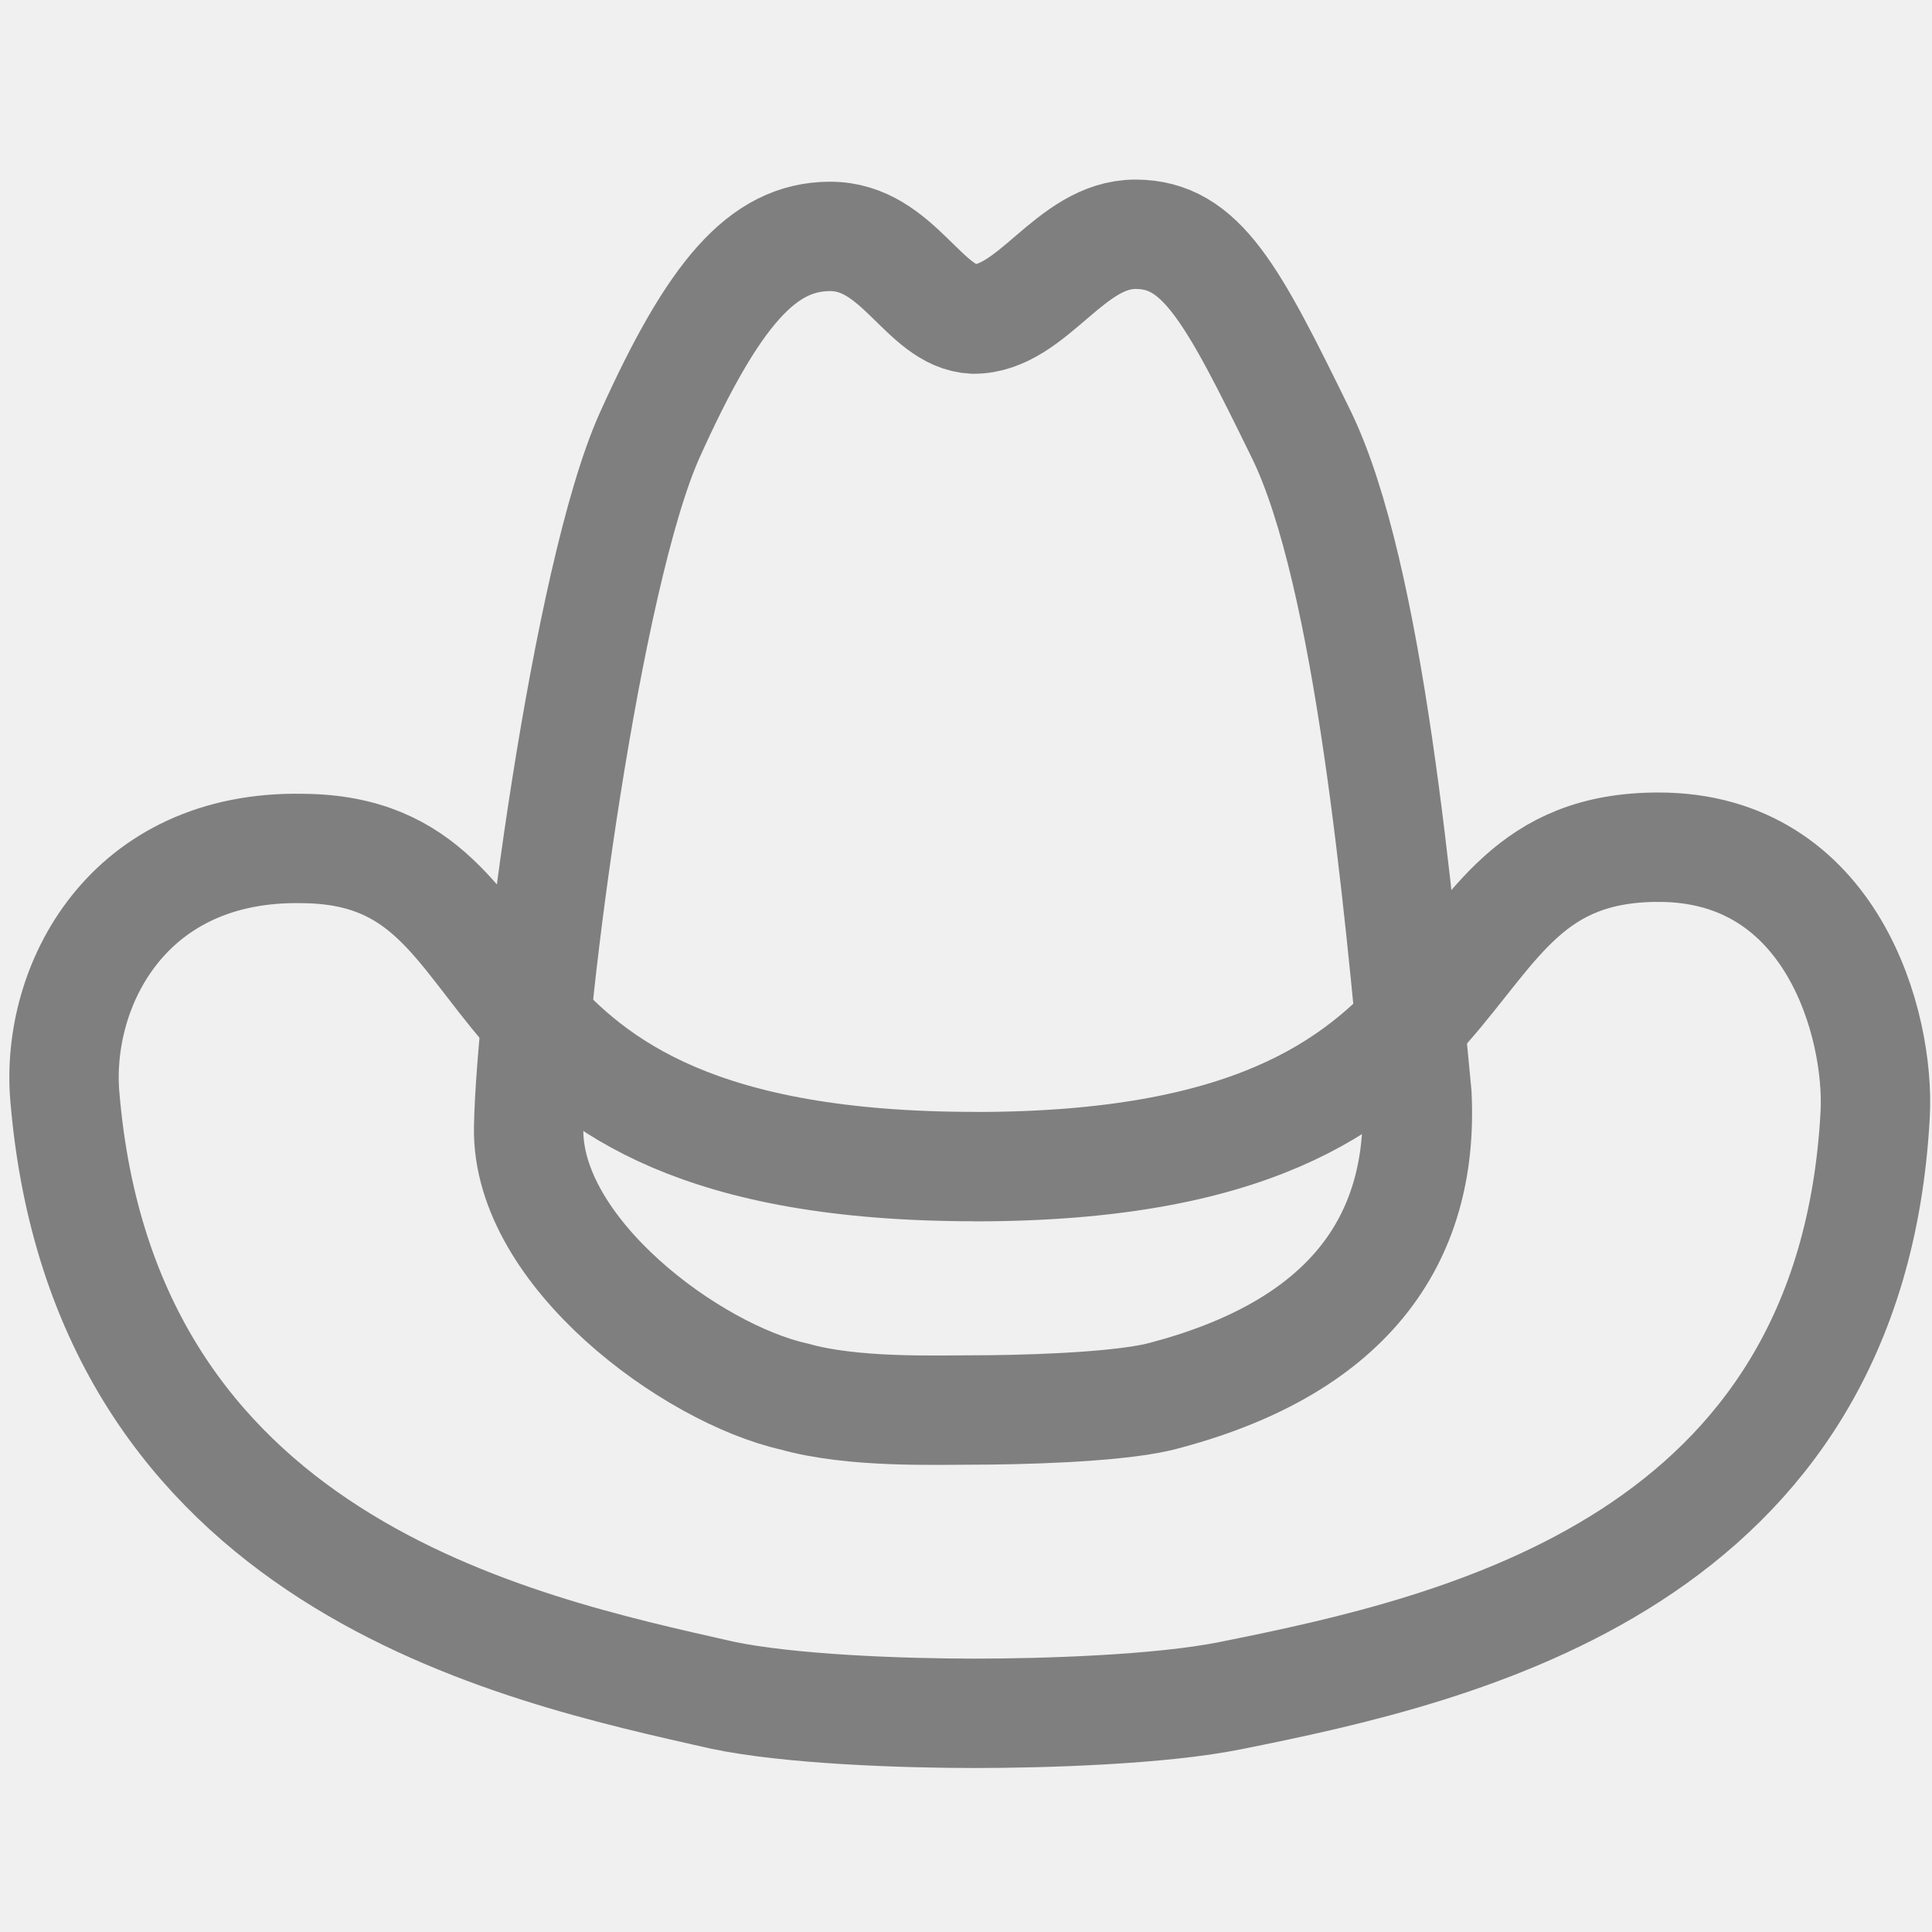
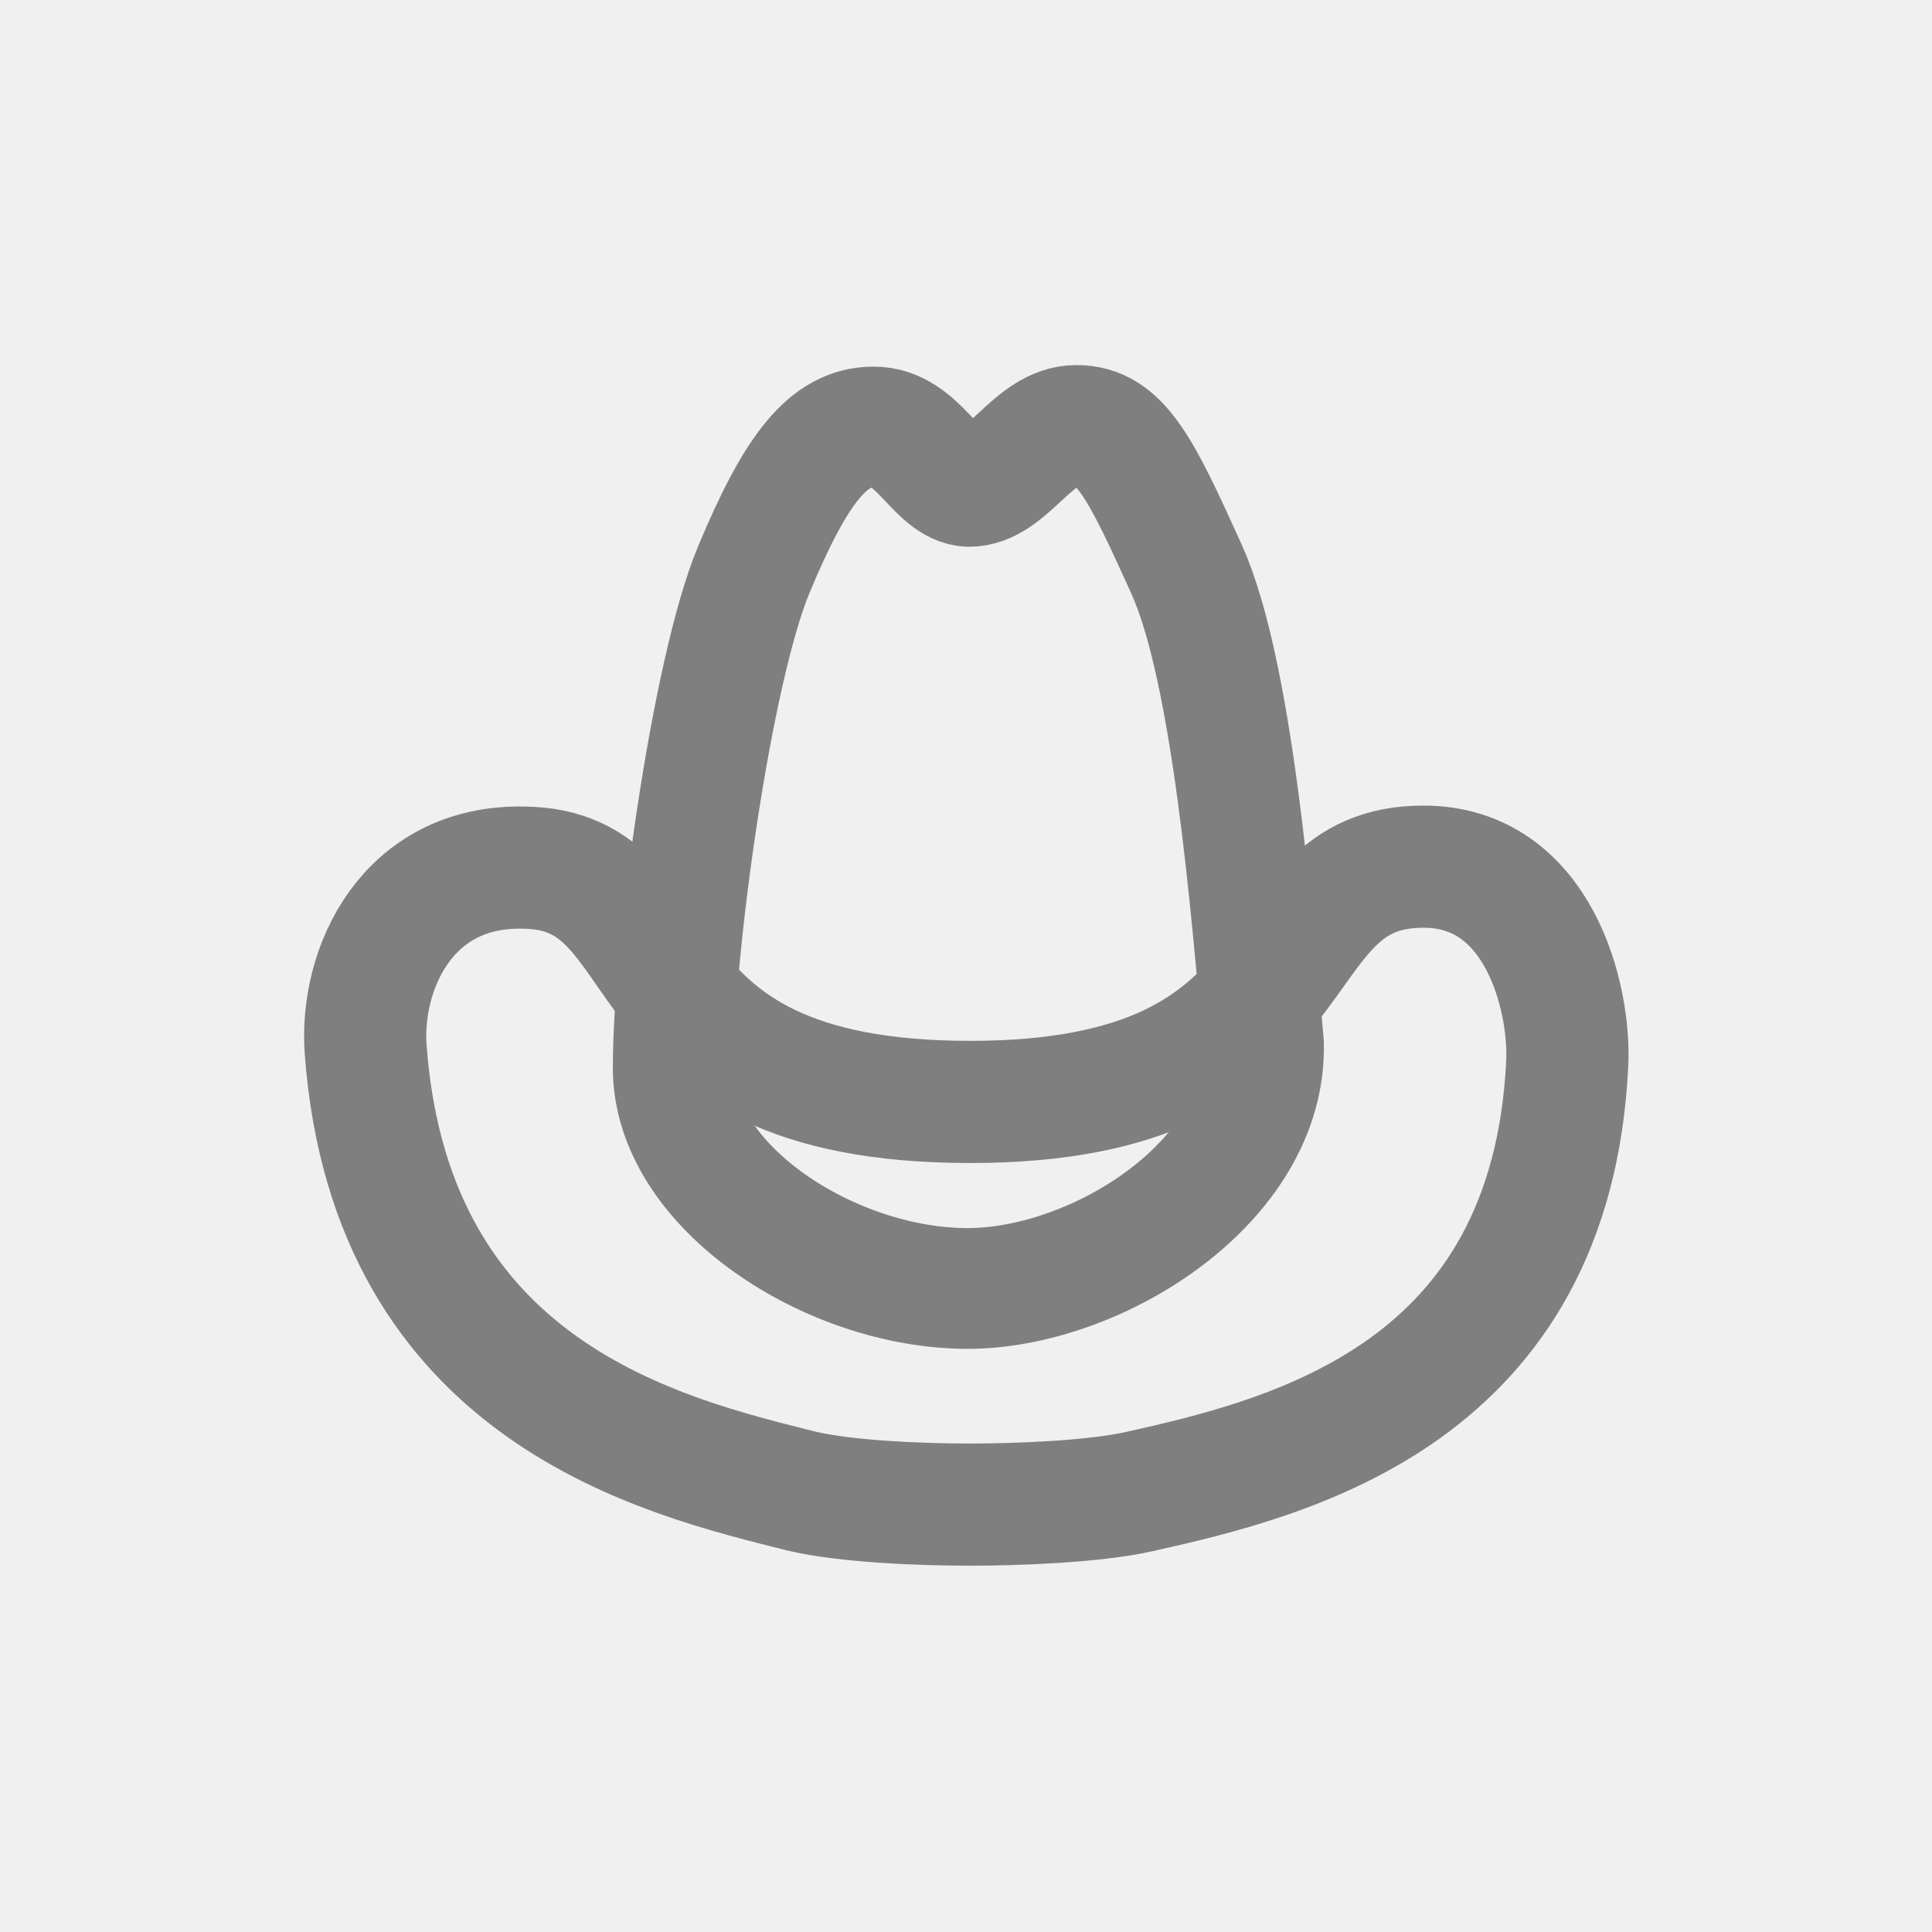
- <svg xmlns="http://www.w3.org/2000/svg" width="96" height="96" viewBox="0 0 25.4 25.4" version="1.1" id="svg5">
-   <defs id="defs2" />
-   <g id="layer2">
-     <path style="fill:#ffffff;fill-opacity:0;stroke:#7f7f7f;stroke-width:1.438;stroke-linecap:square;stroke-linejoin:round;stroke-miterlimit:56.3;stroke-dasharray:none;stroke-opacity:1" d="m 12.816,18.537 c 0.521,0 1.808,-0.027 2.423,-0.172 2.46,-0.628 3.487,-2.04 3.389,-3.978 C 18.39,11.889 18.008,7.552 17.105,5.706 16.201,3.86 15.795,3.08 14.928,3.08 c -0.866,0 -1.351,1.118 -2.129,1.115 C 12.144,4.167 11.811,3.108 10.915,3.108 10.019,3.108 9.378,3.868 8.544,5.716 7.711,7.564 6.976,13.197 6.95,14.831 c -0.026,1.634 2.145,3.228 3.49,3.529 0.769,0.218 1.855,0.177 2.376,0.177 z" id="path525" />
-     <path style="fill:#ffffff;fill-opacity:0;stroke:#7f7f7f;stroke-width:1.438;stroke-linecap:square;stroke-linejoin:round;stroke-miterlimit:56.3;stroke-dasharray:none;stroke-opacity:1" d="m 12.822,15.338 c 7.213,0 5.606,-4.2 8.983,-4.2 2.29,0 2.91,2.348 2.848,3.511 -0.314,5.883 -5.432,7.033 -8.479,7.644 -0.92,0.185 -2.44,0.232 -3.361,0.232 -0.921,0 -2.434,-0.05 -3.329,-0.241 C 6.772,21.669 1.36,20.546 0.852,14.409 0.732,12.96 1.675,11.108 3.981,11.155 c 3.259,0.027 1.628,4.182 8.841,4.182 z" id="path527" />
-   </g>
+ <svg xmlns="http://www.w3.org/2000/svg" viewBox="0 0 96 96" version="1.1" id="svg4" width="96" height="96">
+   <defs id="defs8" />
+   <rect style="fill:none;stroke:none;stroke-width:6;stroke-linecap:butt;stroke-linejoin:bevel;stroke-miterlimit:56.3;stroke-dashoffset:10.358;stroke-opacity:1;paint-order:markers fill stroke;image-rendering:auto" id="rect1000" width="96" height="96" x="0" y="0" />
+   <path style="fill:#ffffff;fill-opacity:0;stroke:#7f7f7f;stroke-width:6;stroke-linecap:square;stroke-linejoin:round;stroke-miterlimit:56.3;stroke-dasharray:none;stroke-opacity:1" d="M 62.78,51.855 C 62.181,45.069 61.224,33.288 58.955,28.274 c -2.27,-5.014 -3.29,-7.134 -5.466,-7.134 -2.176,0 -3.393,3.038 -5.346,3.029 -1.646,-0.076 -2.482,-2.952 -4.733,-2.952 -2.251,0 -3.859,2.063 -5.953,7.083 -2.094,5.02 -4.005,18.835 -4.005,24.761 0,5.926 7.845,10.962 14.625,10.962 6.422,0 14.884,-5.307 14.704,-12.168 z" id="path525" />
+   <path style="fill:#ffffff;fill-opacity:0;stroke:#7f7f7f;stroke-width:6.07;stroke-linecap:square;stroke-linejoin:round;stroke-miterlimit:56.3;stroke-dasharray:none;stroke-opacity:1" d="m 48.198,54.755 c 18.094,0 14.062,-11.692 22.532,-11.692 5.745,0 7.3,6.537 7.145,9.773 -0.787,16.378 -13.627,19.579 -21.268,21.28 -2.308,0.514 -6.121,0.647 -8.431,0.647 -2.309,0 -6.105,-0.138 -8.352,-0.672 -6.802,-1.711 -20.378,-4.837 -21.653,-21.921 -0.301,-4.034 2.064,-9.189 7.851,-9.058 8.175,0.074 4.083,11.642 22.176,11.642 z" id="path527" />
</svg>
